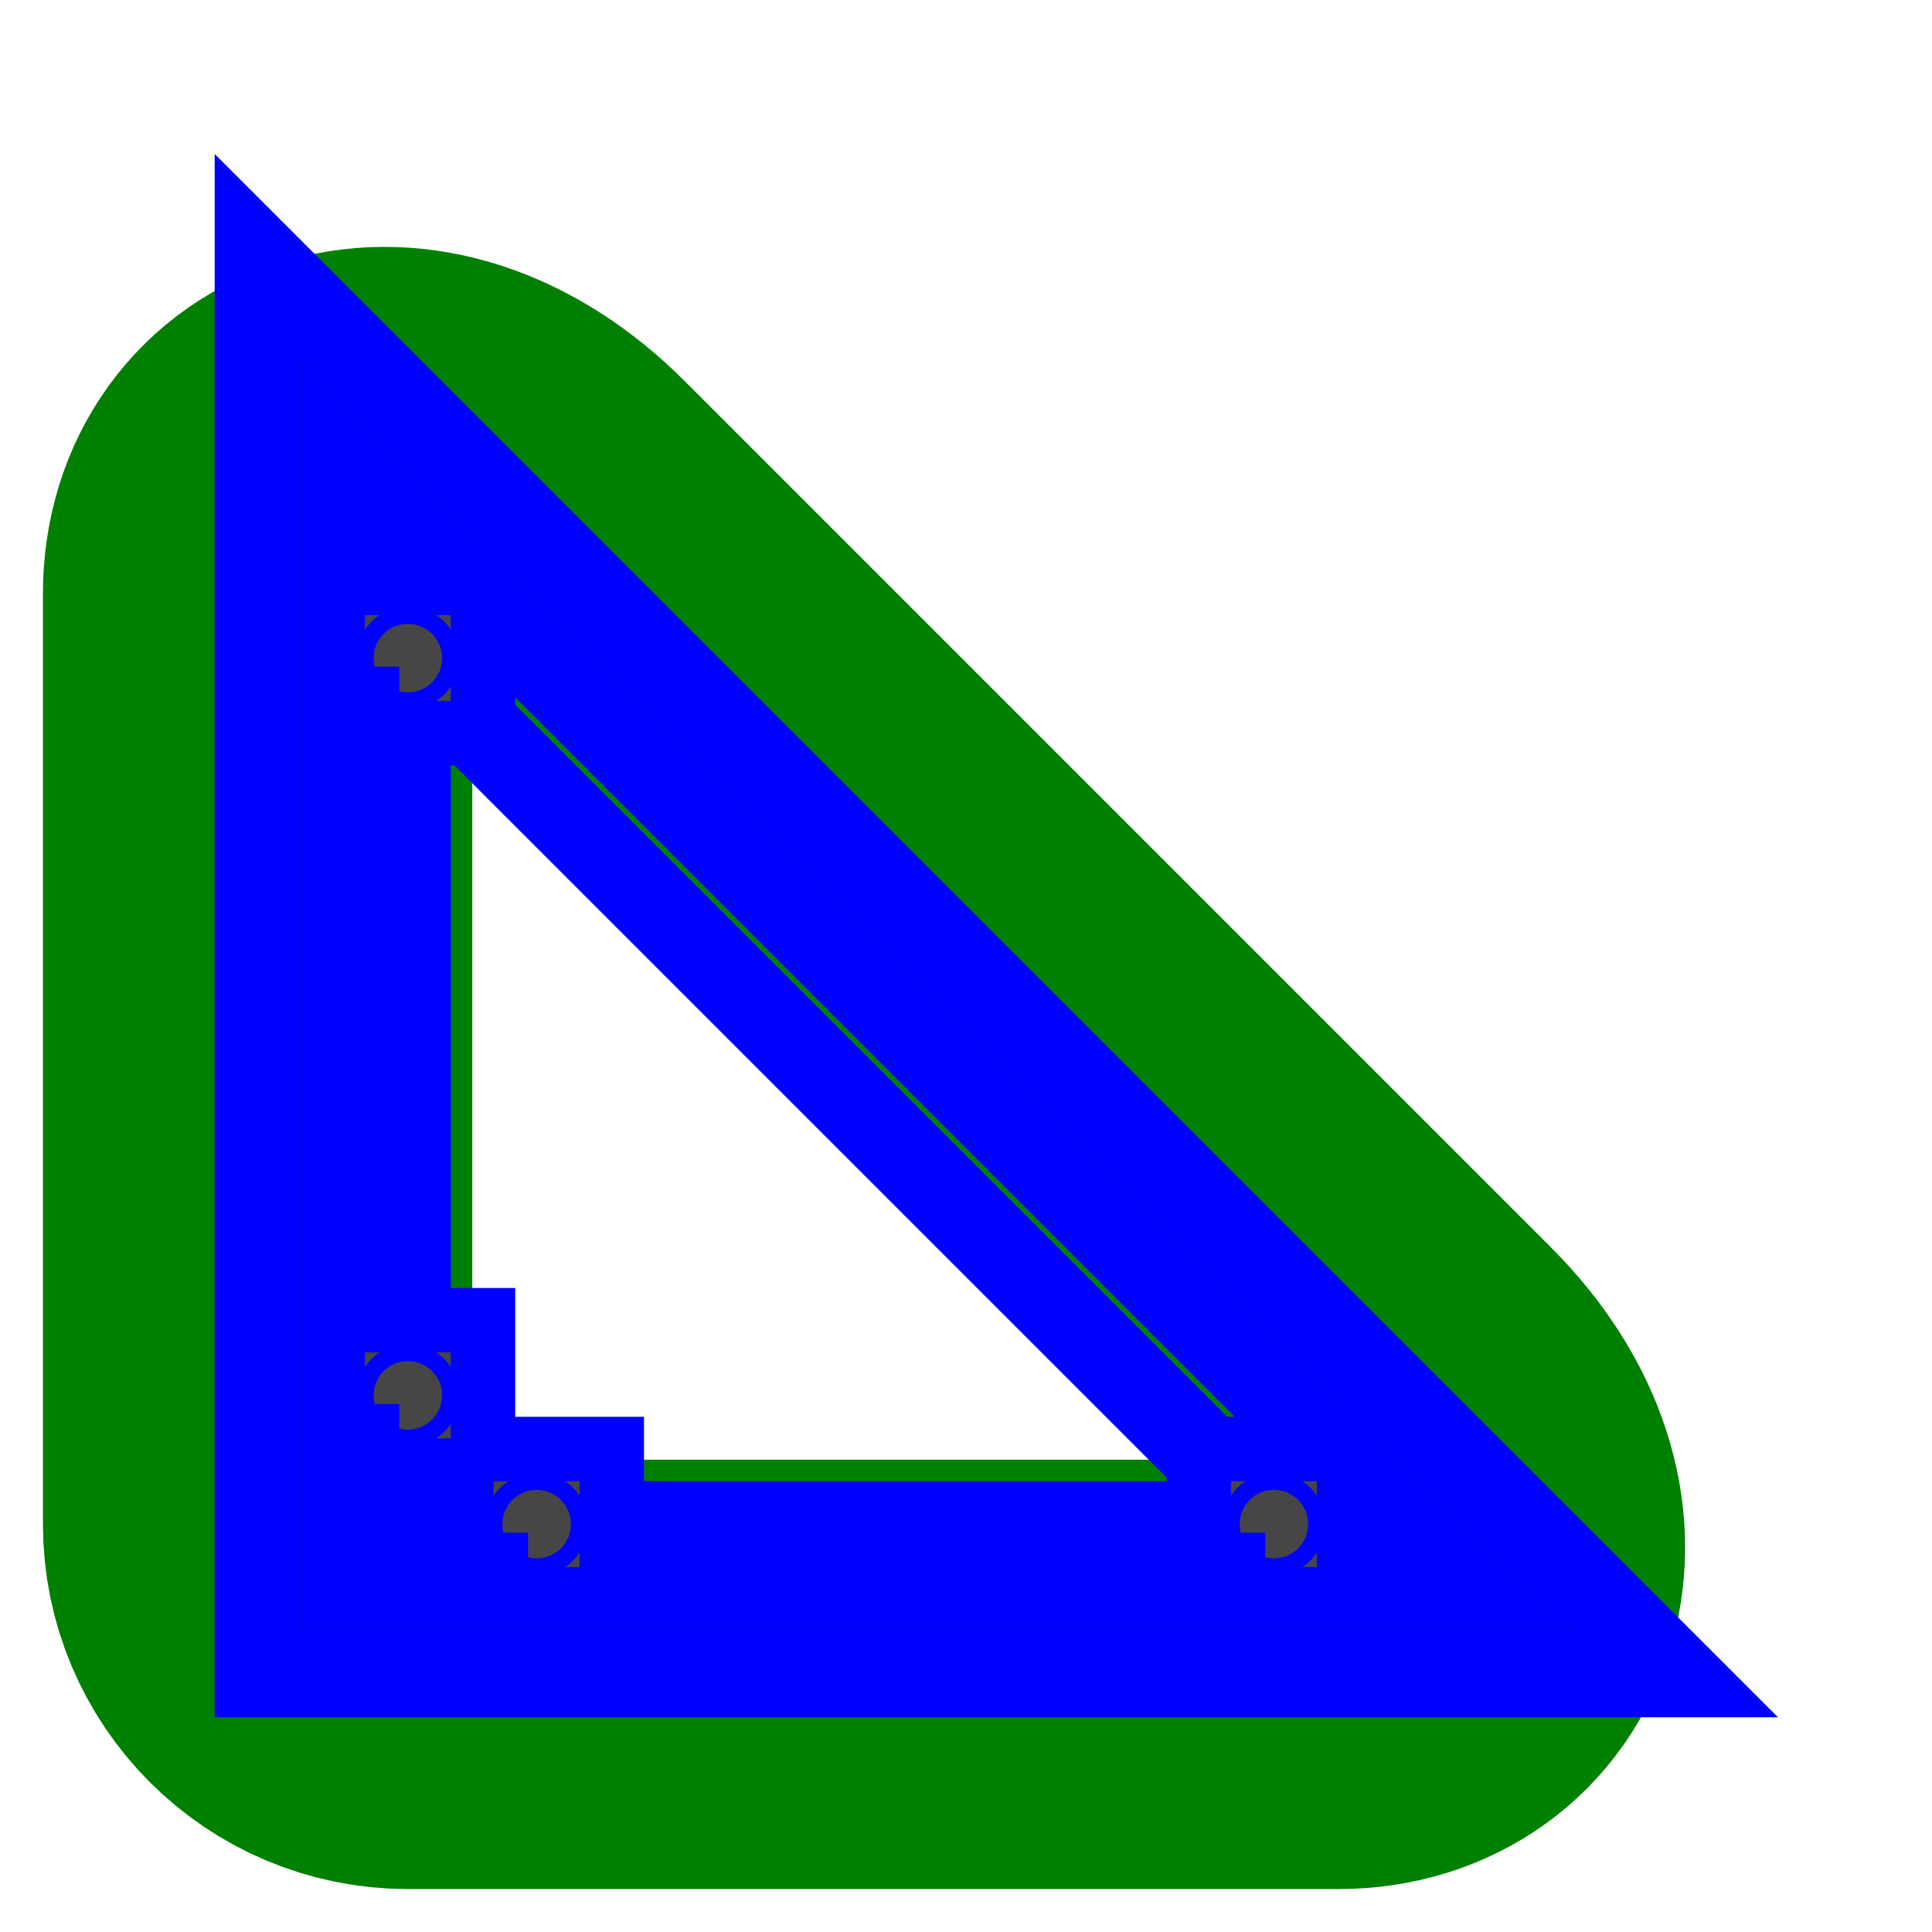
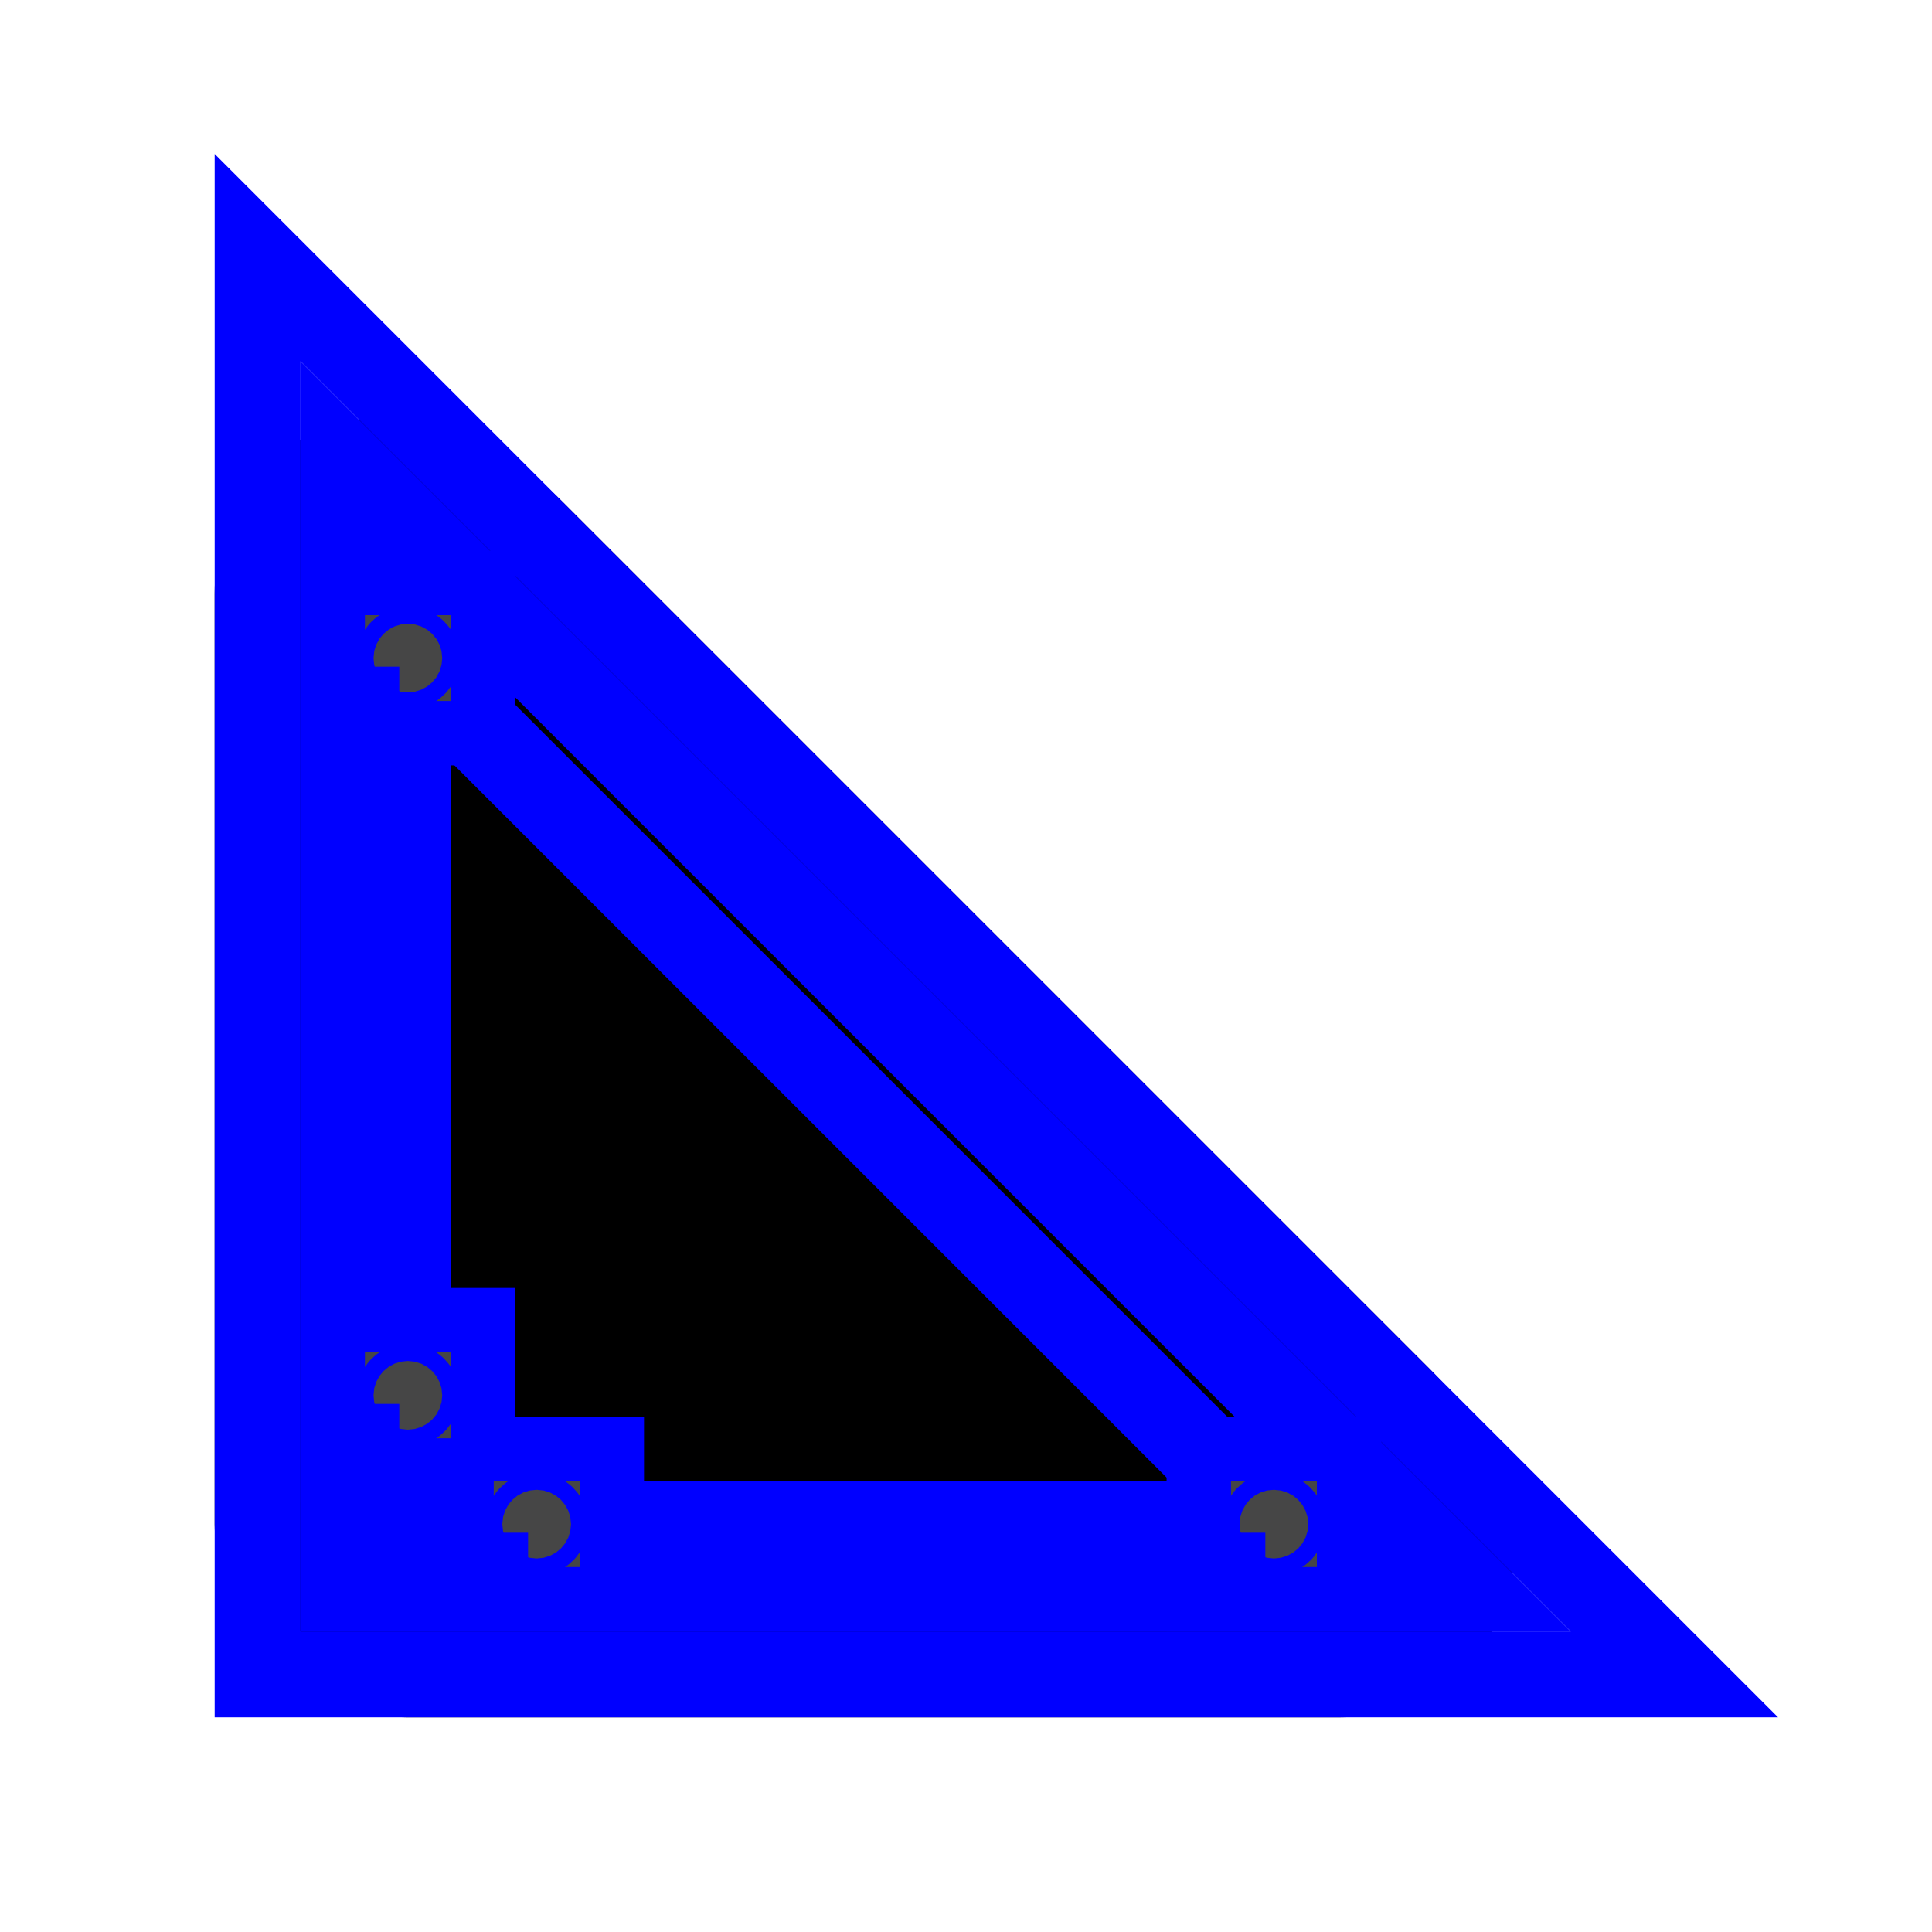
<svg xmlns="http://www.w3.org/2000/svg" viewBox="-3 -3 22.5 22.5" width="90%">
  <g transform="translate(0, 16.5) scale(1 -1)">
-     <path style="fill: none; stroke: green; stroke-width: 5px; vector-effect: non-scaling-stroke" d="M 0 12.586 L 0 1.75 A 1.75 1.75 0 0 1 1.75 0 L 12.586 0 C 14.086 0 14.793 1.707 13.293 3.207 L 3.207 13.293 C 1.707 14.793 0 14.086 0 12.586" />
+     <path style="fill: black; stroke: black; stroke-width: 1px; opacity: 1.0; vector-effect: non-scaling-stroke;" d="M 0 12.586 L 0 1.75 A 1.75 1.75 0 0 1 1.75 0 L 12.586 0 C 14.086 0 14.793 1.707 13.293 3.207 L 3.207 13.293 C 1.707 14.793 0 14.086 0 12.586" />
    <path style="fill: none; stroke: blue; stroke-width: 1px; opacity: 1.0; vector-effect: non-scaling-stroke;" d="M 11.836 1.75 L 1.75 1.75 L 1.75 11.836 L 11.836 1.75" />
    <g class="Triangle">
      <path d="M 0 0 L 0 16.5 L 16.5 0 z" style="fill: none; stroke: blue; stroke-width: 1px; opacity: 1.0; vector-effect: non-scaling-stroke;" />
    </g>
    <g class="Triangle">
      <path d="M 1 1 L 1 14.086 L 14.086 1 z" style="fill: none; stroke: blue; stroke-width: 1px; opacity: 1.0; vector-effect: non-scaling-stroke;" />
    </g>
    <g class="Leg">
      <rect x="2.5" y="1.0" width="1.5" height="1.5" style="fill: none; stroke: blue; stroke-width: 1px; opacity: 1.0; vector-effect: non-scaling-stroke;" />
    </g>
    <g class="Leg">
      <rect x="1.0" y="2.5" width="1.5" height="1.5" style="fill: none; stroke: blue; stroke-width: 1px; opacity: 1.0; vector-effect: non-scaling-stroke;" />
    </g>
    <g class="Leg">
      <rect x="11.086" y="1.0" width="1.5" height="1.5" style="fill: none; stroke: blue; stroke-width: 1px; opacity: 1.0; vector-effect: non-scaling-stroke;" />
    </g>
    <g class="Leg">
      <rect x="1.0" y="11.086" width="1.5" height="1.5" style="fill: none; stroke: blue; stroke-width: 1px; opacity: 1.0; vector-effect: non-scaling-stroke;" />
    </g>
    <g class="center_mark">
      <path d="M 3.15 1.75 L 3.25 1.75 L 3.25 1.65" style="fill: none; stroke: rgb(70 70 70); stroke-width: 1px; opacity: 1.0; vector-effect: non-scaling-stroke;" />
      <circle cx="3.25" cy="1.75" r="0.1" style="fill: none; stroke: blue; stroke-width: 1px; opacity: 1.0; vector-effect: non-scaling-stroke;" />
    </g>
    <g class="center_mark">
      <path d="M 1.65 3.25 L 1.75 3.25 L 1.75 3.15" style="fill: none; stroke: rgb(70 70 70); stroke-width: 1px; opacity: 1.0; vector-effect: non-scaling-stroke;" />
      <circle cx="1.75" cy="3.25" r="0.1" style="fill: none; stroke: blue; stroke-width: 1px; opacity: 1.0; vector-effect: non-scaling-stroke;" />
    </g>
    <g class="center_mark">
      <path d="M 11.736 1.75 L 11.836 1.75 L 11.836 1.65" style="fill: none; stroke: rgb(70 70 70); stroke-width: 1px; opacity: 1.0; vector-effect: non-scaling-stroke;" />
      <circle cx="11.836" cy="1.75" r="0.1" style="fill: none; stroke: blue; stroke-width: 1px; opacity: 1.0; vector-effect: non-scaling-stroke;" />
    </g>
    <g class="center_mark">
      <path d="M 1.65 11.836 L 1.75 11.836 L 1.75 11.736" style="fill: none; stroke: rgb(70 70 70); stroke-width: 1px; opacity: 1.0; vector-effect: non-scaling-stroke;" />
      <circle cx="1.75" cy="11.836" r="0.1" style="fill: none; stroke: blue; stroke-width: 1px; opacity: 1.0; vector-effect: non-scaling-stroke;" />
    </g>
  </g>
</svg>
